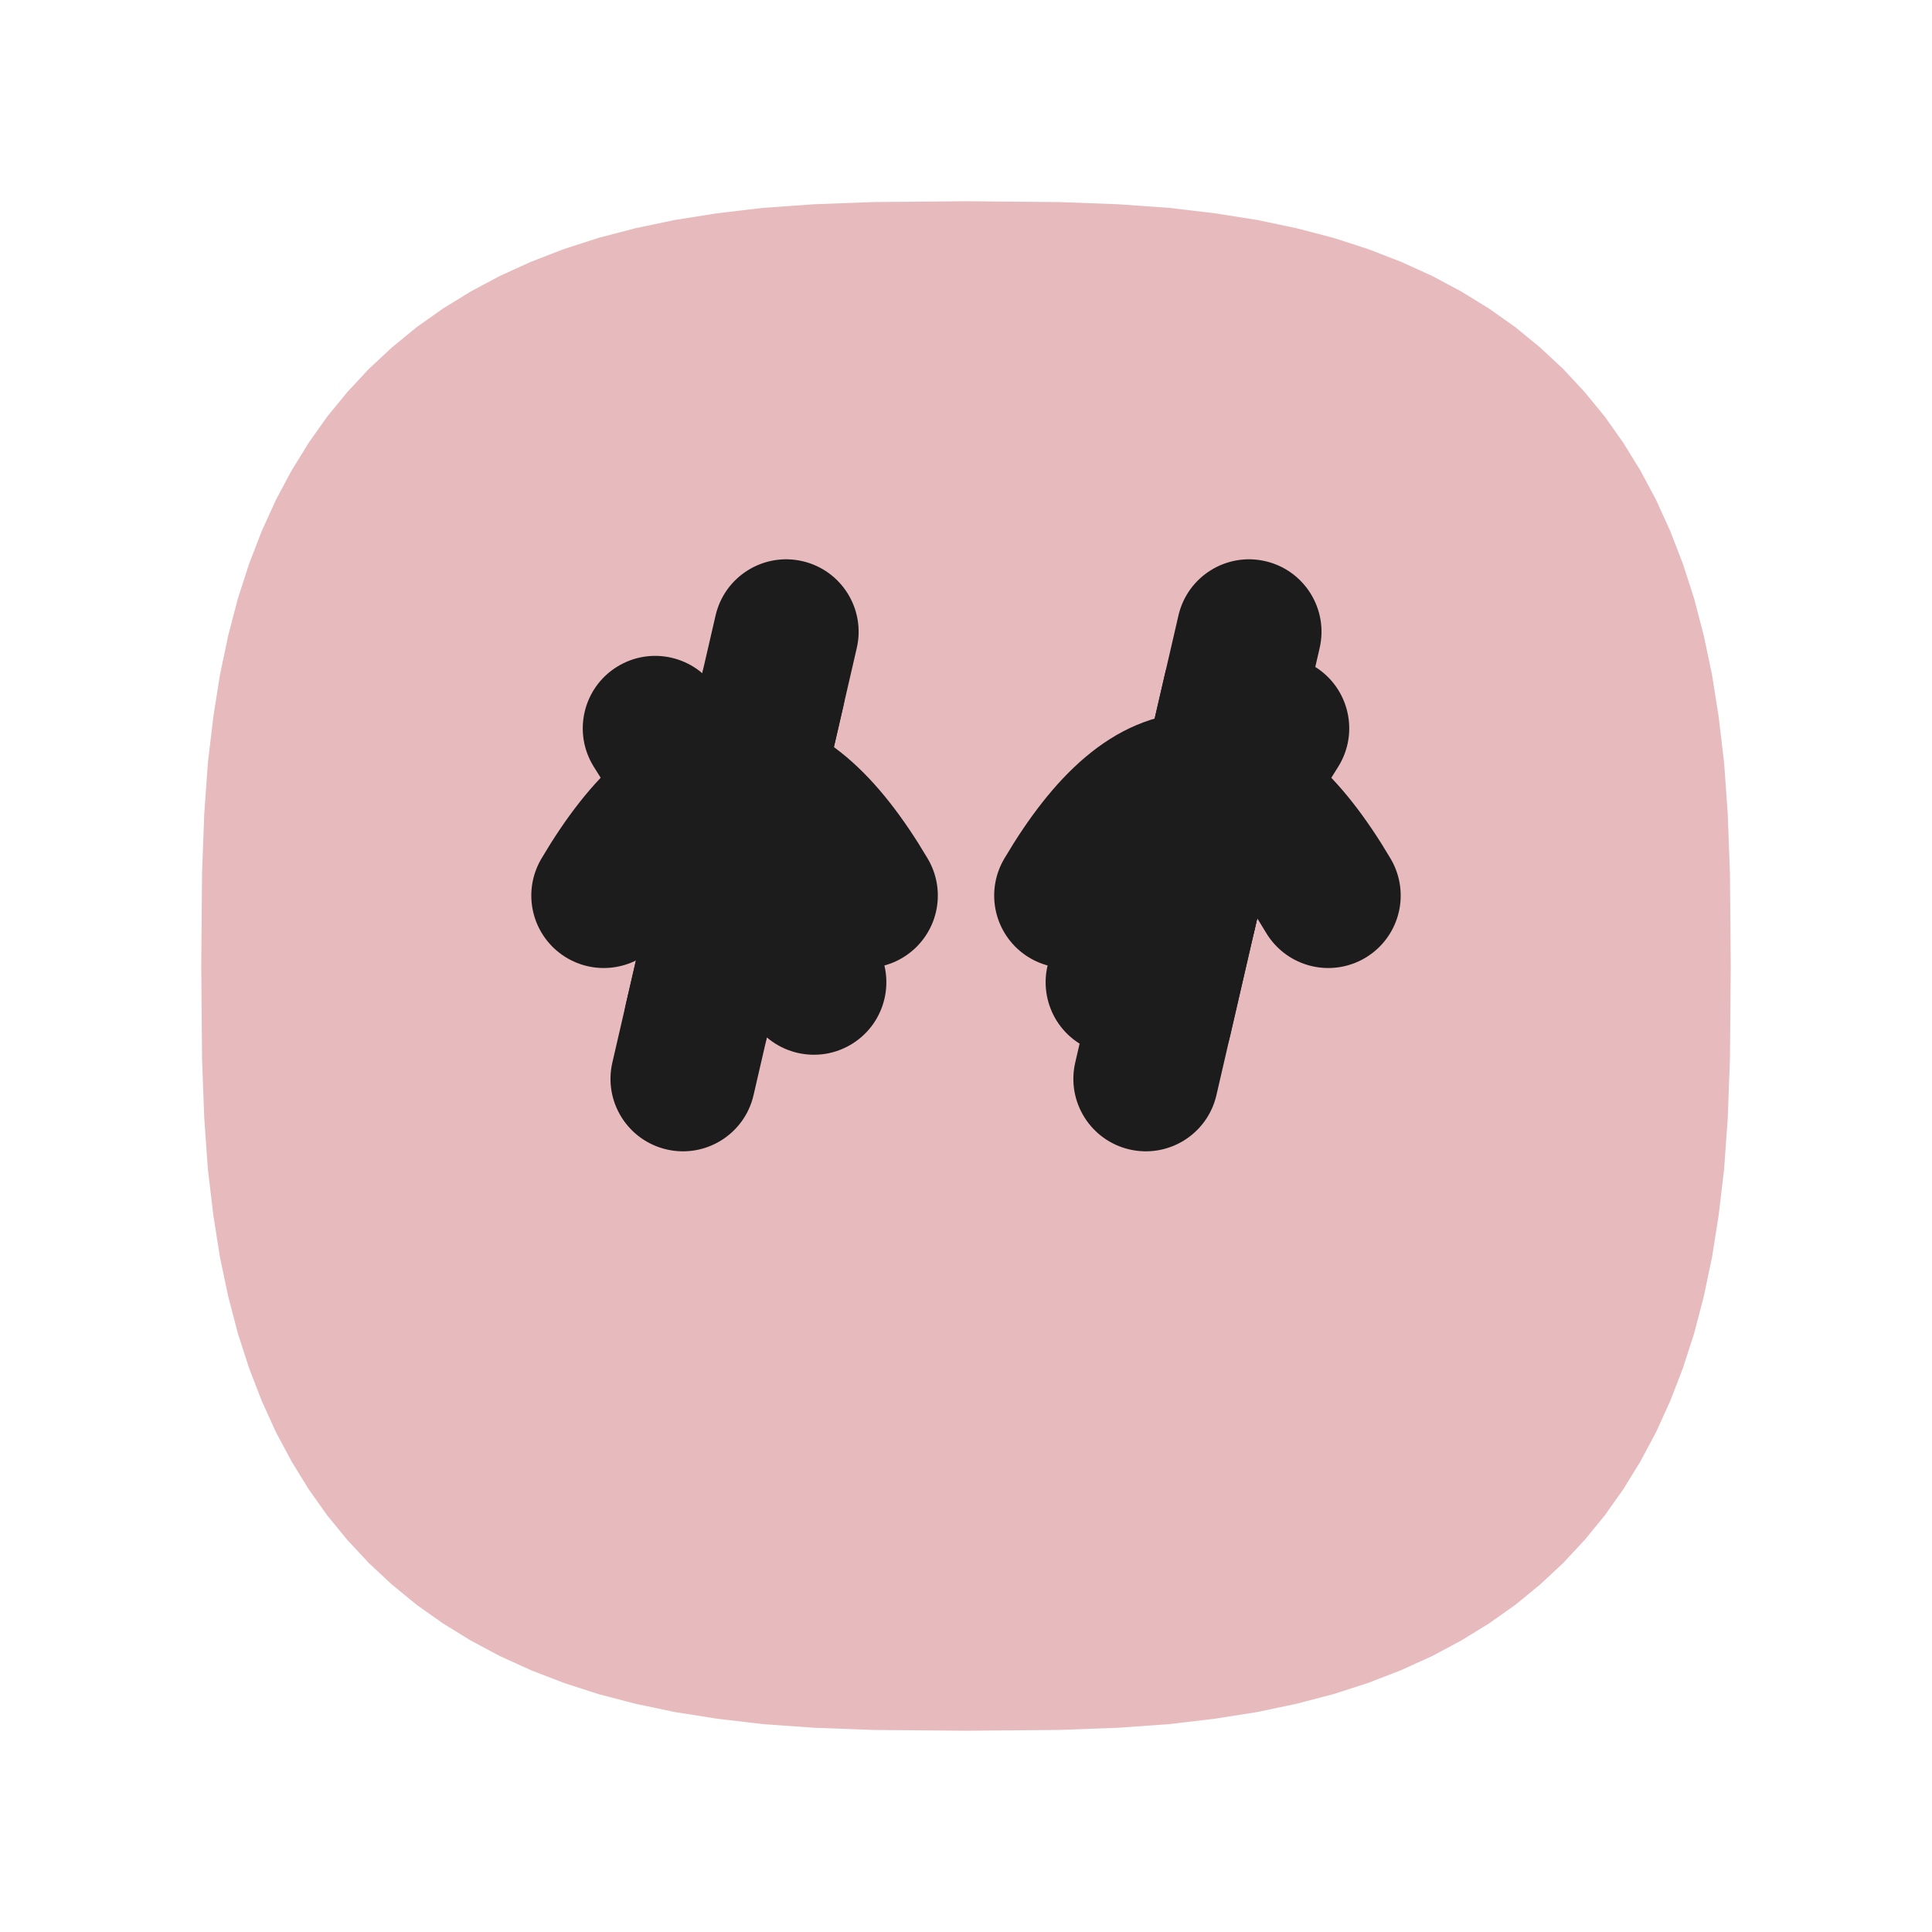
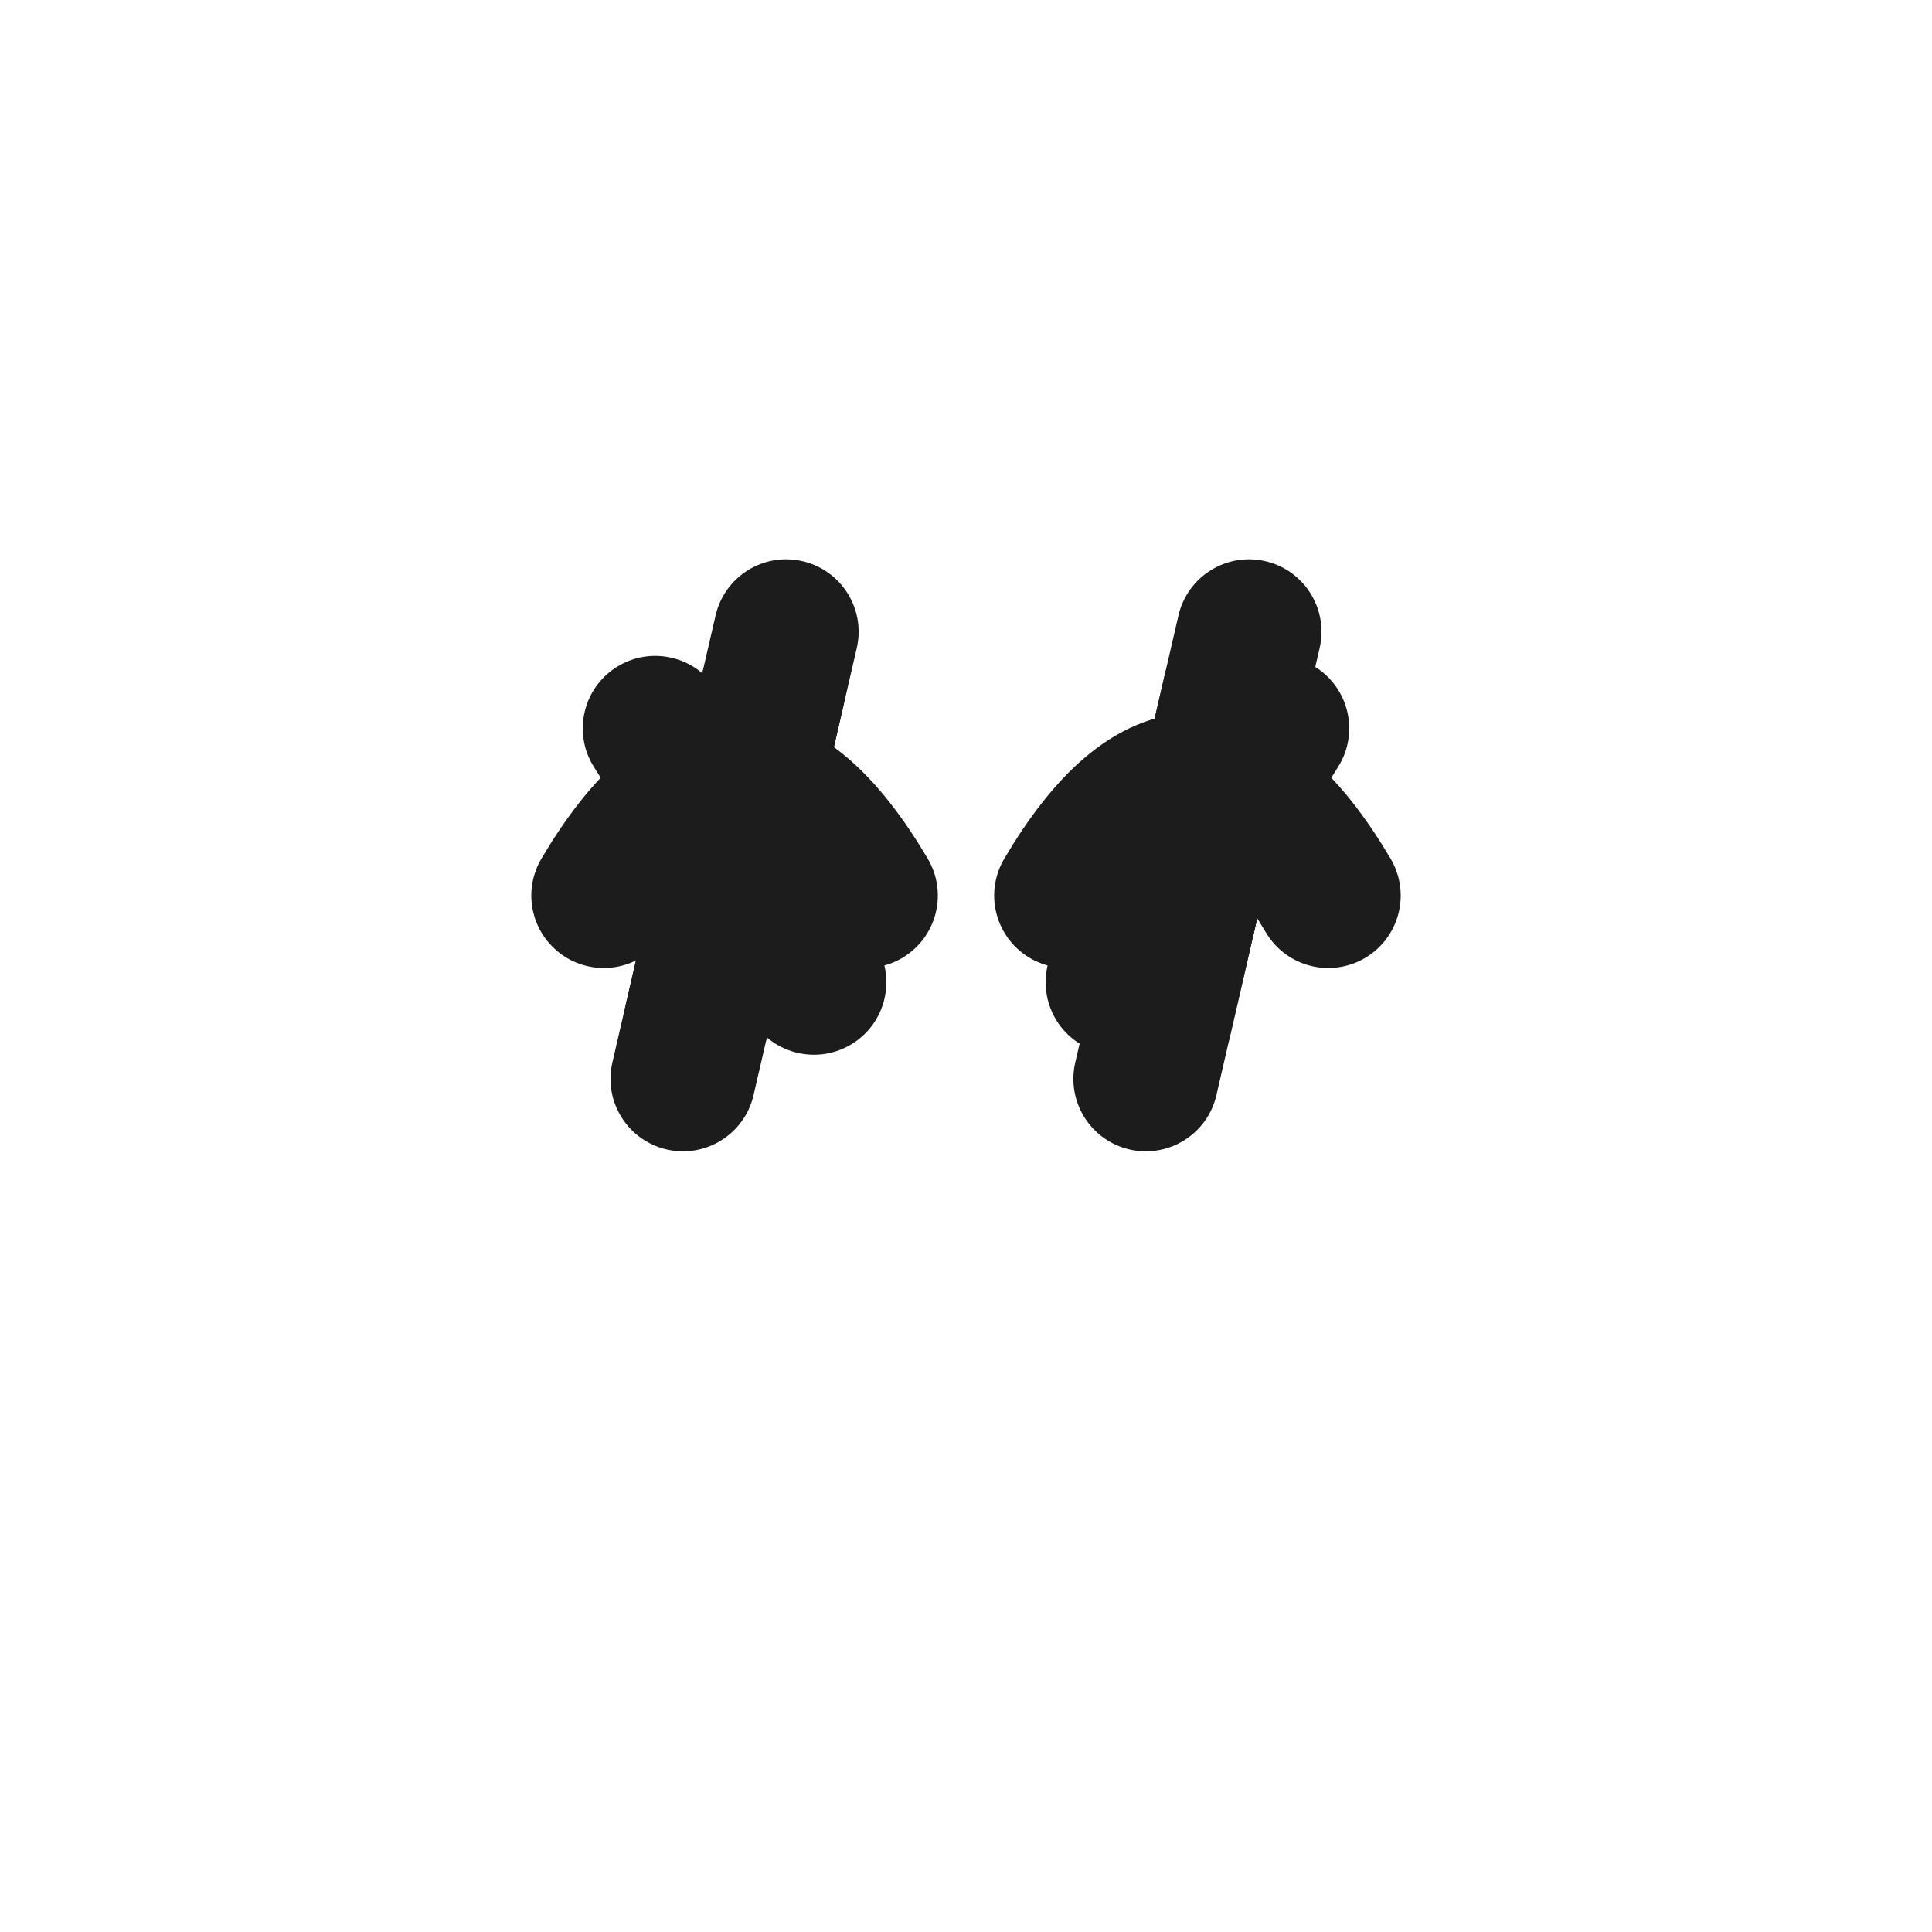
<svg xmlns="http://www.w3.org/2000/svg" viewBox="0 0 96 96" width="96" height="96">
-   <path id="govde" d="M86.00 48.00 L85.96 52.62 L85.85 55.57 L85.67 58.10 L85.40 60.38 L85.07 62.47 L84.66 64.42 L84.18 66.26 L83.62 67.99 L82.99 69.62 L82.29 71.16 L81.51 72.62 L80.66 74.00 L79.74 75.30 L78.74 76.52 L77.67 77.67 L76.52 78.74 L75.30 79.74 L74.00 80.66 L72.62 81.51 L71.16 82.29 L69.62 82.99 L67.99 83.62 L66.26 84.18 L64.42 84.66 L62.47 85.07 L60.38 85.40 L58.10 85.67 L55.57 85.85 L52.62 85.96 L48.00 86.00 L43.38 85.96 L40.43 85.85 L37.90 85.67 L35.62 85.40 L33.53 85.07 L31.58 84.66 L29.74 84.18 L28.01 83.62 L26.38 82.99 L24.84 82.29 L23.38 81.51 L22.00 80.66 L20.70 79.74 L19.48 78.74 L18.33 77.67 L17.26 76.52 L16.26 75.30 L15.34 74.00 L14.49 72.62 L13.71 71.16 L13.01 69.62 L12.38 67.99 L11.82 66.26 L11.34 64.42 L10.93 62.47 L10.60 60.38 L10.33 58.10 L10.15 55.57 L10.04 52.62 L10.00 48.00 L10.04 43.38 L10.15 40.43 L10.33 37.90 L10.60 35.62 L10.93 33.53 L11.34 31.58 L11.82 29.74 L12.38 28.01 L13.01 26.38 L13.71 24.84 L14.49 23.38 L15.34 22.00 L16.26 20.70 L17.26 19.48 L18.33 18.33 L19.48 17.26 L20.70 16.26 L22.00 15.34 L23.38 14.49 L24.84 13.71 L26.38 13.01 L28.01 12.38 L29.74 11.82 L31.58 11.34 L33.53 10.93 L35.62 10.60 L37.90 10.33 L40.43 10.15 L43.38 10.04 L48.00 10.00 L52.62 10.04 L55.57 10.15 L58.10 10.33 L60.38 10.60 L62.47 10.93 L64.42 11.34 L66.26 11.82 L67.99 12.38 L69.62 13.01 L71.16 13.71 L72.62 14.49 L74.00 15.34 L75.30 16.26 L76.52 17.26 L77.67 18.33 L78.74 19.48 L79.74 20.70 L80.66 22.00 L81.51 23.38 L82.29 24.84 L82.99 26.38 L83.62 28.01 L84.18 29.74 L84.66 31.58 L85.07 33.53 L85.40 35.62 L85.67 37.90 L85.85 40.43 L85.96 43.38 Z" fill="#E7BABD" />
  <g id="goz-normal-sol">
    <rect x="-3.60" y="-12.00" width="7.20" height="24.00" rx="3.60" fill="#1C1C1C" transform="translate(36.50 42.50) rotate(13.0)" />
  </g>
  <g id="goz-normal-sag">
    <rect x="-3.60" y="-12.00" width="7.20" height="24.00" rx="3.60" fill="#1C1C1C" transform="translate(59.50 42.50) rotate(13.0)" />
  </g>
  <g id="goz-genis-sol">
    <rect x="-3.60" y="-15.00" width="7.20" height="30.00" rx="3.60" fill="#1C1C1C" transform="translate(36.50 42.50) rotate(13.0)" />
  </g>
  <g id="goz-genis-sag">
    <rect x="-3.60" y="-15.00" width="7.20" height="30.00" rx="3.60" fill="#1C1C1C" transform="translate(59.50 42.50) rotate(13.0)" />
  </g>
  <g id="goz-kisik-sol">
    <rect x="-3.60" y="-6.60" width="7.20" height="13.20" rx="3.60" fill="#1C1C1C" transform="translate(36.50 42.50) rotate(13.0)" />
  </g>
  <g id="goz-kisik-sag">
    <rect x="-3.60" y="-6.60" width="7.20" height="13.20" rx="3.60" fill="#1C1C1C" transform="translate(59.50 42.50) rotate(13.0)" />
  </g>
  <g id="goz-kapali-sol">
    <rect x="-3.60" y="-3.78" width="7.20" height="7.56" rx="3.60" fill="#1C1C1C" transform="translate(36.50 42.50) rotate(13.0)" />
  </g>
  <g id="goz-kapali-sag">
    <rect x="-3.60" y="-3.78" width="7.20" height="7.56" rx="3.60" fill="#1C1C1C" transform="translate(59.50 42.50) rotate(13.0)" />
  </g>
  <g id="goz-kizgin-sol">
    <rect x="-3.60" y="-11.04" width="7.20" height="22.08" rx="3.60" fill="#1C1C1C" transform="translate(36.50 42.50) rotate(-32.0)" />
  </g>
  <g id="goz-kizgin-sag">
    <rect x="-3.60" y="-11.04" width="7.20" height="22.08" rx="3.60" fill="#1C1C1C" transform="translate(59.50 42.50) rotate(32.0)" />
  </g>
  <g id="goz-gulen-sol">
    <path d="M30.00 44.50 Q36.50 33.50 43.00 44.50" fill="none" stroke="#1C1C1C" stroke-width="7.20" stroke-linecap="round" />
  </g>
  <g id="goz-gulen-sag">
    <path d="M53.00 44.50 Q59.50 33.50 66.00 44.50" fill="none" stroke="#1C1C1C" stroke-width="7.20" stroke-linecap="round" />
  </g>
</svg>
